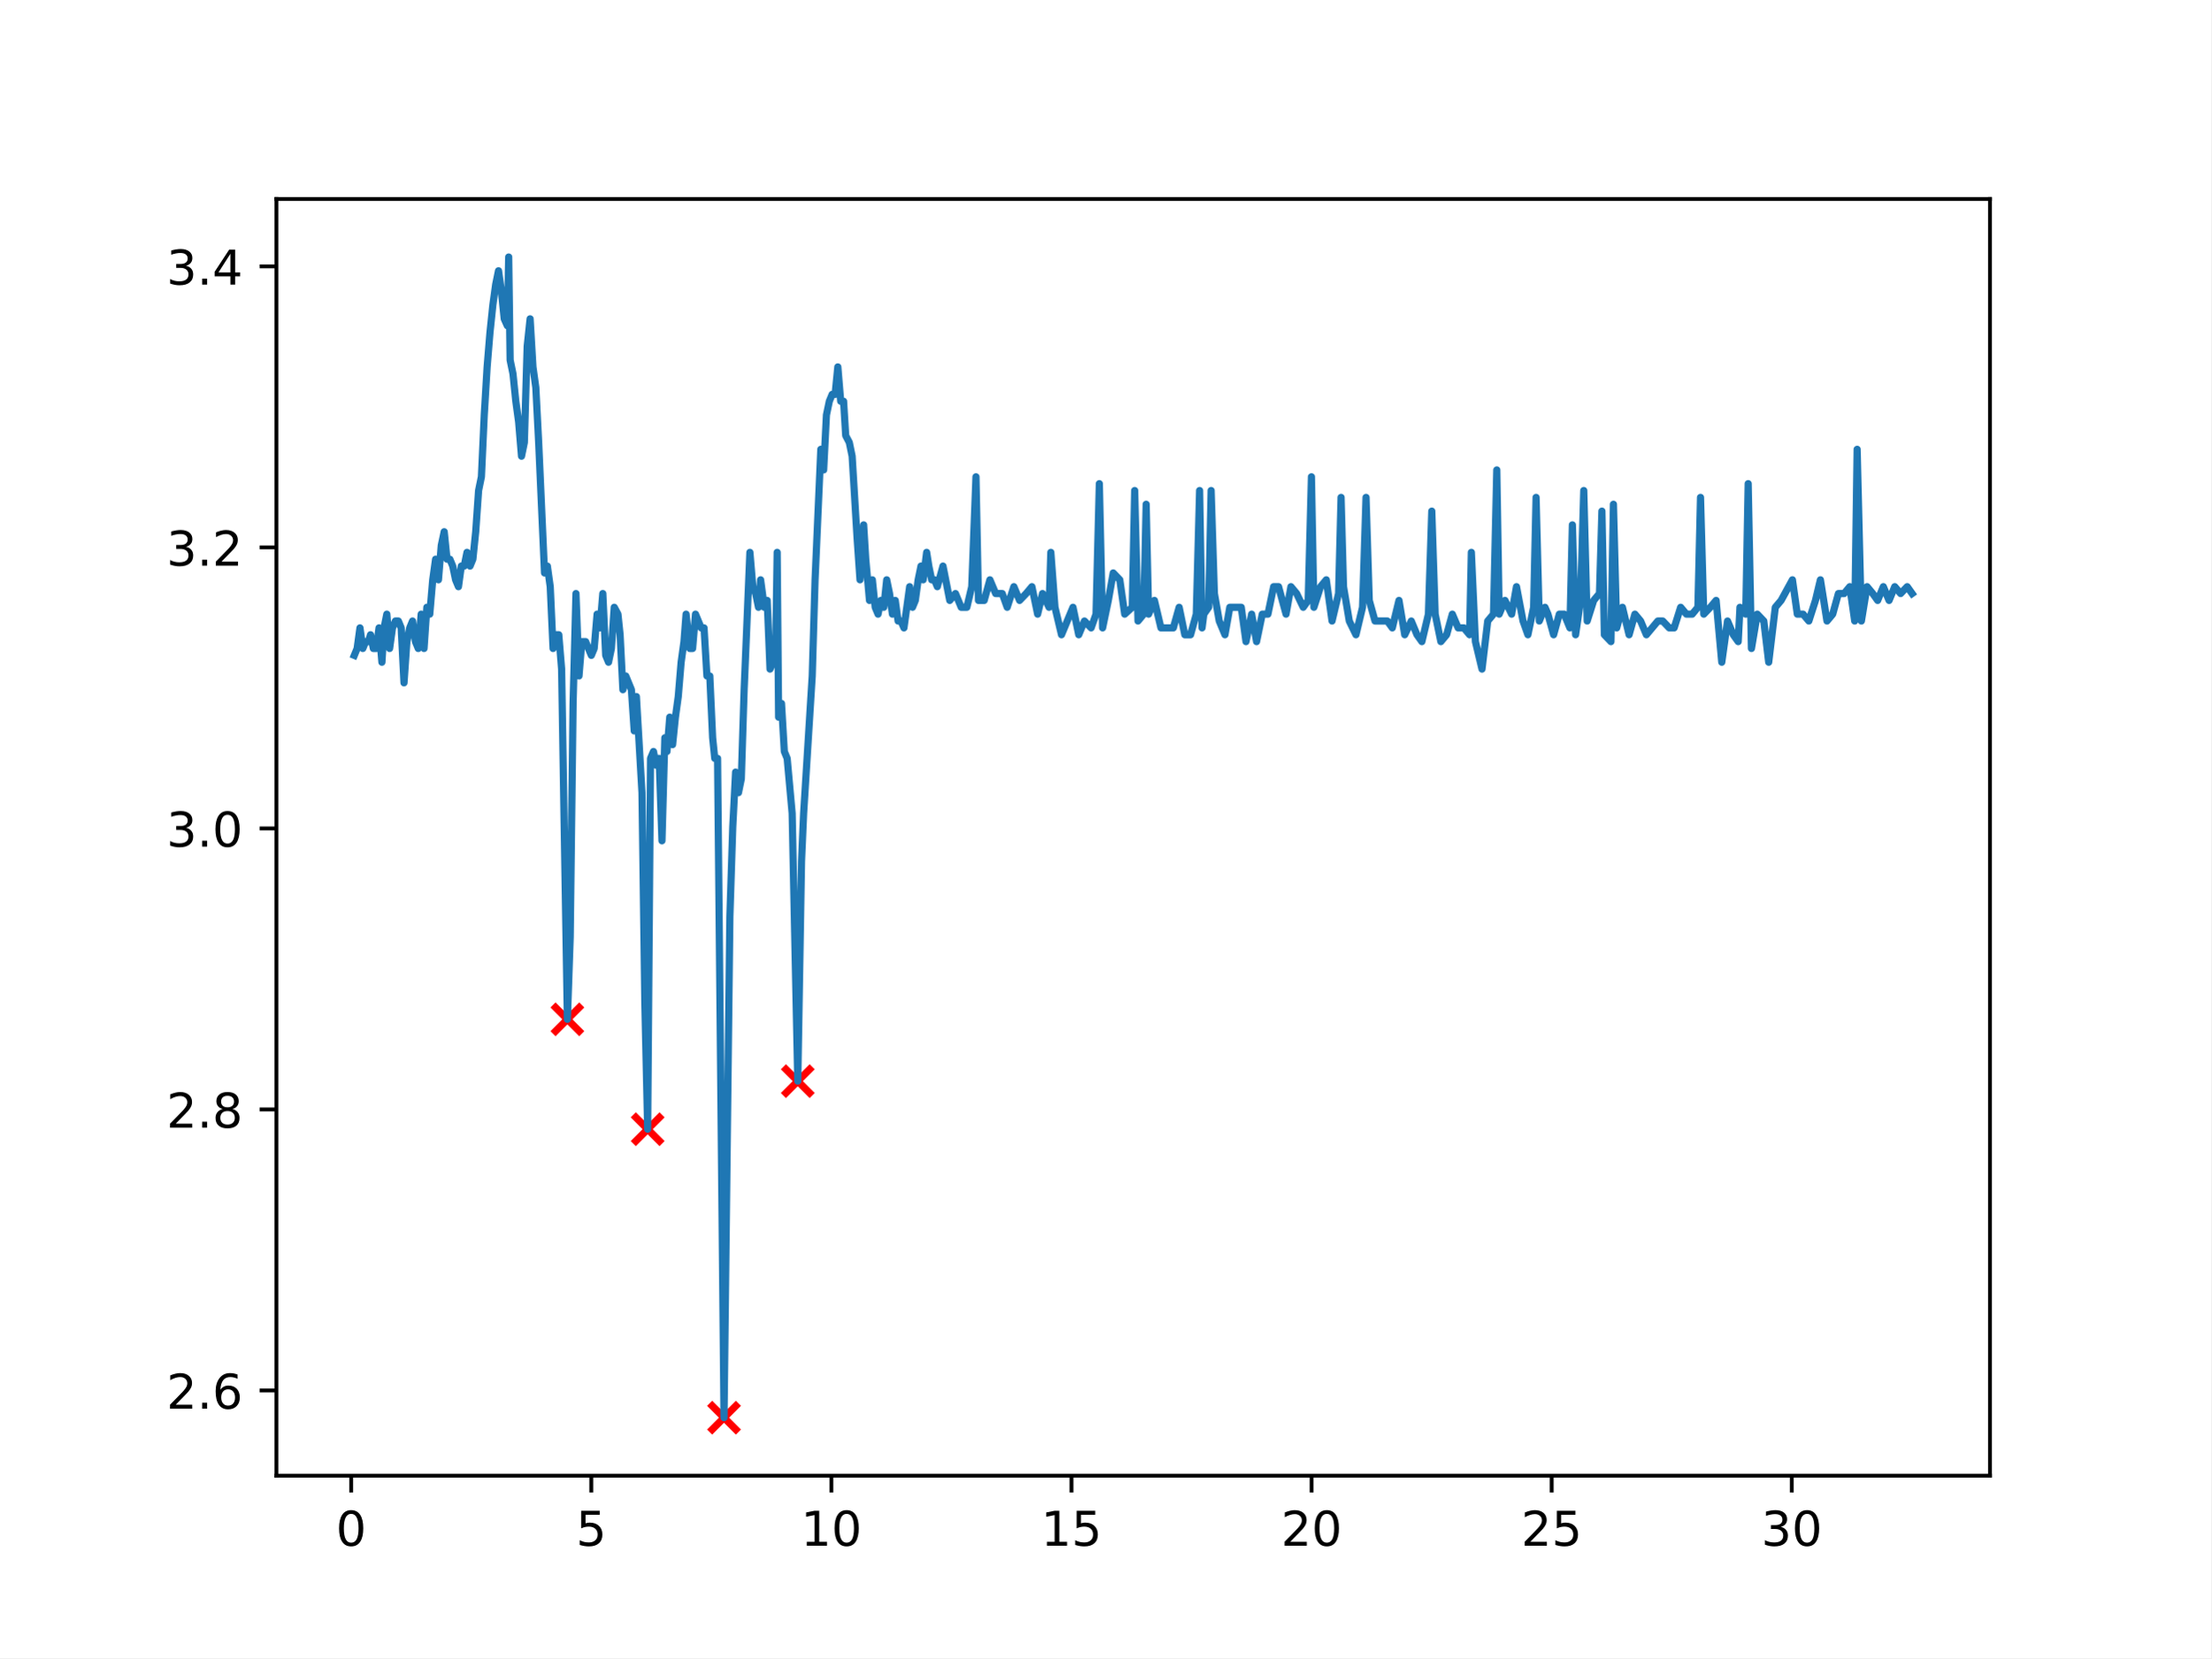
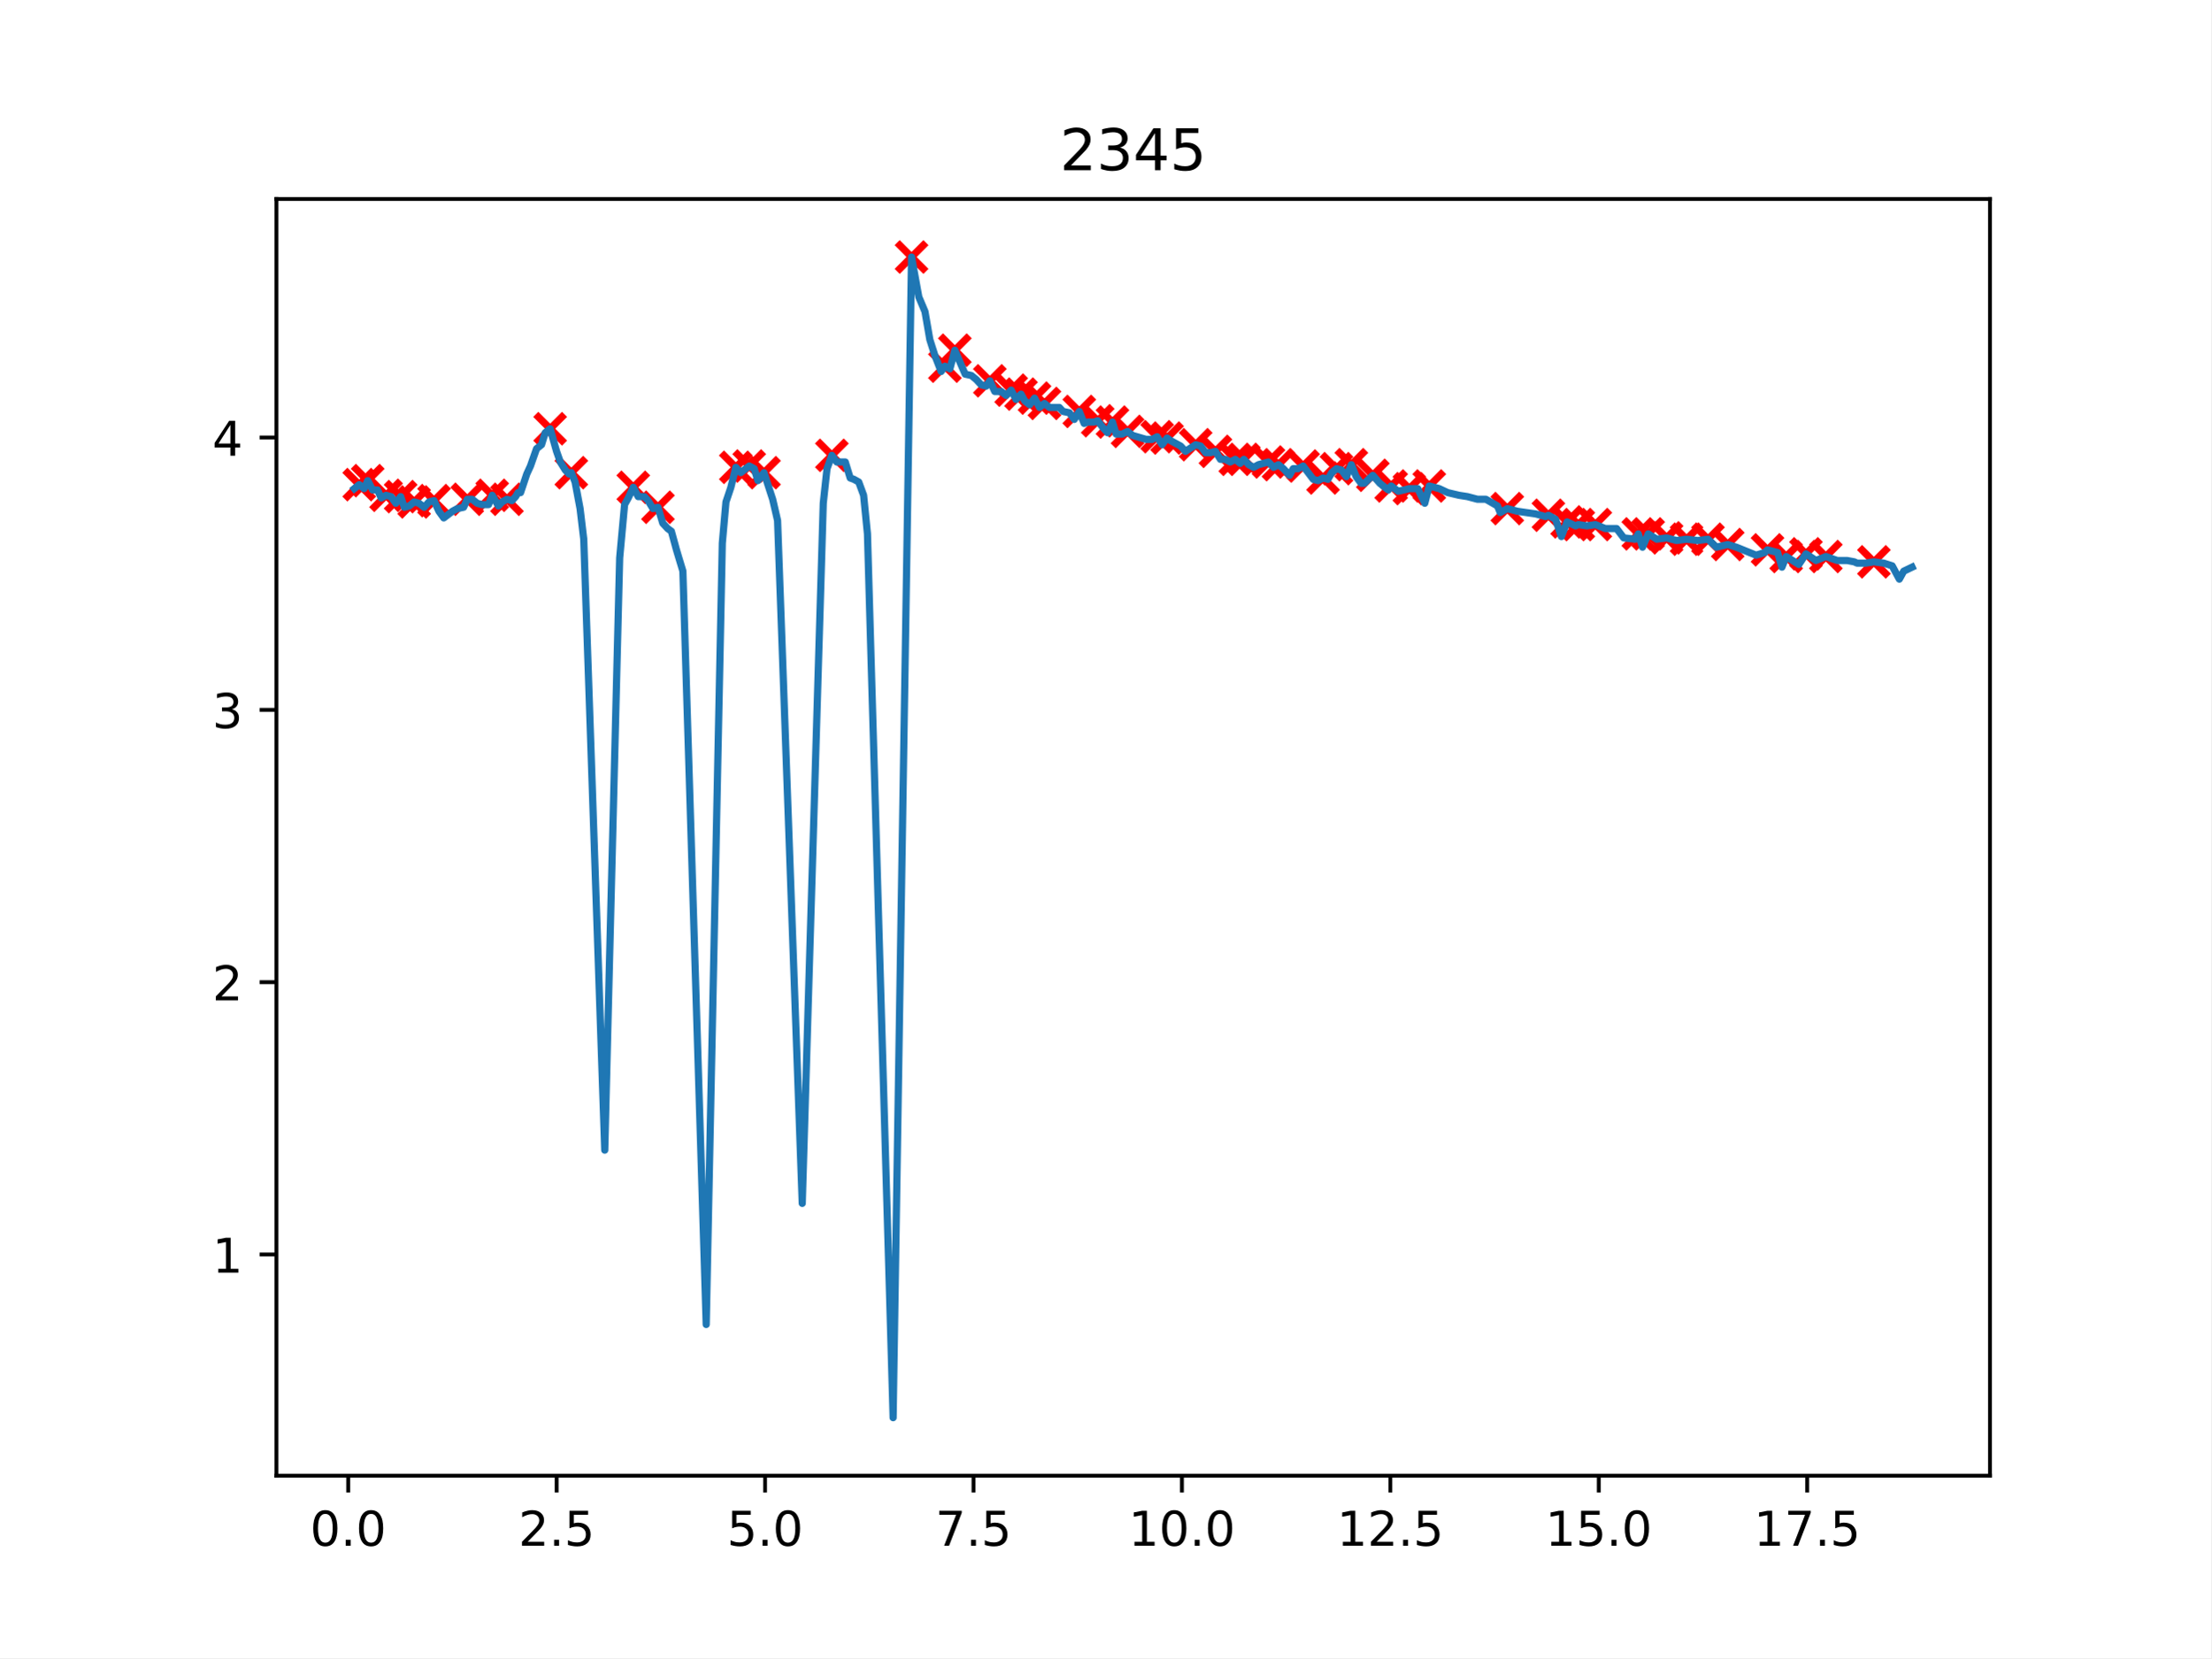
<svg xmlns="http://www.w3.org/2000/svg" xmlns:xlink="http://www.w3.org/1999/xlink" width="460.8pt" height="345.6pt" viewBox="0 0 460.8 345.6" version="1.1">
  <defs>
    <style type="text/css">*{stroke-linejoin: round; stroke-linecap: butt}</style>
  </defs>
  <g id="figure_1">
    <g id="patch_1">
      <path d="M 0 345.6  L 460.8 345.6  L 460.8 0  L 0 0  z " style="fill: #ffffff" />
    </g>
    <g id="axes_1">
      <g id="patch_2">
        <path d="M 57.6 307.584  L 414.72 307.584  L 414.72 41.472  L 57.6 41.472  z " style="fill: #ffffff" />
      </g>
      <g id="PathCollection_1">
        <defs>
-           <path id="m659d37e994" d="M -3 3  L 3 -3  M -3 -3  L 3 3  " style="stroke: #ff0000; stroke-width: 1.5" />
+           <path id="m3627953b98" d="M -3 3  L 3 -3  M -3 -3  L 3 3  " style="stroke: #ff0000; stroke-width: 1.5" />
        </defs>
-         <g clip-path="url(#p79f7027ab9)">
-           <use xlink:href="#m659d37e994" x="118.238" y="212.462" style="fill: #ff0000; stroke: #ff0000; stroke-width: 1.5" />
-           <use xlink:href="#m659d37e994" x="166.255" y="225.346" style="fill: #ff0000; stroke: #ff0000; stroke-width: 1.5" />
-           <use xlink:href="#m659d37e994" x="134.971" y="235.366" style="fill: #ff0000; stroke: #ff0000; stroke-width: 1.5" />
-           <use xlink:href="#m659d37e994" x="150.883" y="295.488" style="fill: #ff0000; stroke: #ff0000; stroke-width: 1.5" />
+         <g clip-path="url(#p502acfe08c)">
+           <use xlink:href="#m3627953b98" x="74.858" y="101.009" style="fill: #ff0000; stroke: #ff0000; stroke-width: 1.5" />
+           <use xlink:href="#m3627953b98" x="76.63" y="100.176" style="fill: #ff0000; stroke: #ff0000; stroke-width: 1.5" />
+           <use xlink:href="#m3627953b98" x="80.453" y="103.228" style="fill: #ff0000; stroke: #ff0000; stroke-width: 1.5" />
+           <use xlink:href="#m3627953b98" x="83.493" y="103.506" style="fill: #ff0000; stroke: #ff0000; stroke-width: 1.5" />
+           <use xlink:href="#m3627953b98" x="86.308" y="104.615" style="fill: #ff0000; stroke: #ff0000; stroke-width: 1.5" />
+           <use xlink:href="#m3627953b98" x="90.443" y="104.338" style="fill: #ff0000; stroke: #ff0000; stroke-width: 1.5" />
+           <use xlink:href="#m3627953b98" x="97.376" y="104.06" style="fill: #ff0000; stroke: #ff0000; stroke-width: 1.5" />
+           <use xlink:href="#m3627953b98" x="102.571" y="103.228" style="fill: #ff0000; stroke: #ff0000; stroke-width: 1.5" />
+           <use xlink:href="#m3627953b98" x="105.647" y="104.06" style="fill: #ff0000; stroke: #ff0000; stroke-width: 1.5" />
+           <use xlink:href="#m3627953b98" x="114.647" y="89.357" style="fill: #ff0000; stroke: #ff0000; stroke-width: 1.5" />
+           <use xlink:href="#m3627953b98" x="119.06" y="98.512" style="fill: #ff0000; stroke: #ff0000; stroke-width: 1.5" />
+           <use xlink:href="#m3627953b98" x="131.97" y="101.564" style="fill: #ff0000; stroke: #ff0000; stroke-width: 1.5" />
+           <use xlink:href="#m3627953b98" x="137.113" y="105.725" style="fill: #ff0000; stroke: #ff0000; stroke-width: 1.5" />
+           <use xlink:href="#m3627953b98" x="153.341" y="97.402" style="fill: #ff0000; stroke: #ff0000; stroke-width: 1.5" />
+           <use xlink:href="#m3627953b98" x="156.139" y="97.125" style="fill: #ff0000; stroke: #ff0000; stroke-width: 1.5" />
+           <use xlink:href="#m3627953b98" x="159.214" y="98.512" style="fill: #ff0000; stroke: #ff0000; stroke-width: 1.5" />
+           <use xlink:href="#m3627953b98" x="173.358" y="94.905" style="fill: #ff0000; stroke: #ff0000; stroke-width: 1.5" />
+           <use xlink:href="#m3627953b98" x="189.968" y="53.568" style="fill: #ff0000; stroke: #ff0000; stroke-width: 1.5" />
+           <use xlink:href="#m3627953b98" x="196.918" y="76.317" style="fill: #ff0000; stroke: #ff0000; stroke-width: 1.5" />
+           <use xlink:href="#m3627953b98" x="198.986" y="72.988" style="fill: #ff0000; stroke: #ff0000; stroke-width: 1.5" />
+           <use xlink:href="#m3627953b98" x="206.283" y="79.369" style="fill: #ff0000; stroke: #ff0000; stroke-width: 1.5" />
+           <use xlink:href="#m3627953b98" x="210.731" y="81.311" style="fill: #ff0000; stroke: #ff0000; stroke-width: 1.5" />
+           <use xlink:href="#m3627953b98" x="212.782" y="82.143" style="fill: #ff0000; stroke: #ff0000; stroke-width: 1.5" />
+           <use xlink:href="#m3627953b98" x="215.597" y="82.976" style="fill: #ff0000; stroke: #ff0000; stroke-width: 1.5" />
+           <use xlink:href="#m3627953b98" x="217.664" y="84.085" style="fill: #ff0000; stroke: #ff0000; stroke-width: 1.5" />
+           <use xlink:href="#m3627953b98" x="224.927" y="85.75" style="fill: #ff0000; stroke: #ff0000; stroke-width: 1.5" />
+           <use xlink:href="#m3627953b98" x="228.767" y="87.692" style="fill: #ff0000; stroke: #ff0000; stroke-width: 1.5" />
+           <use xlink:href="#m3627953b98" x="231.842" y="87.969" style="fill: #ff0000; stroke: #ff0000; stroke-width: 1.5" />
+           <use xlink:href="#m3627953b98" x="234.987" y="89.911" style="fill: #ff0000; stroke: #ff0000; stroke-width: 1.5" />
+           <use xlink:href="#m3627953b98" x="241.155" y="91.021" style="fill: #ff0000; stroke: #ff0000; stroke-width: 1.5" />
+           <use xlink:href="#m3627953b98" x="243.223" y="91.299" style="fill: #ff0000; stroke: #ff0000; stroke-width: 1.5" />
+           <use xlink:href="#m3627953b98" x="249.183" y="92.686" style="fill: #ff0000; stroke: #ff0000; stroke-width: 1.5" />
+           <use xlink:href="#m3627953b98" x="253.301" y="94.073" style="fill: #ff0000; stroke: #ff0000; stroke-width: 1.5" />
+           <use xlink:href="#m3627953b98" x="257.436" y="95.738" style="fill: #ff0000; stroke: #ff0000; stroke-width: 1.5" />
+           <use xlink:href="#m3627953b98" x="259.226" y="95.738" style="fill: #ff0000; stroke: #ff0000; stroke-width: 1.5" />
+           <use xlink:href="#m3627953b98" x="264.351" y="96.292" style="fill: #ff0000; stroke: #ff0000; stroke-width: 1.5" />
+           <use xlink:href="#m3627953b98" x="266.436" y="96.847" style="fill: #ff0000; stroke: #ff0000; stroke-width: 1.5" />
+           <use xlink:href="#m3627953b98" x="271.579" y="97.125" style="fill: #ff0000; stroke: #ff0000; stroke-width: 1.5" />
+           <use xlink:href="#m3627953b98" x="275.732" y="99.622" style="fill: #ff0000; stroke: #ff0000; stroke-width: 1.5" />
+           <use xlink:href="#m3627953b98" x="278.529" y="97.68" style="fill: #ff0000; stroke: #ff0000; stroke-width: 1.5" />
+           <use xlink:href="#m3627953b98" x="281.622" y="96.847" style="fill: #ff0000; stroke: #ff0000; stroke-width: 1.5" />
+           <use xlink:href="#m3627953b98" x="286.105" y="99.067" style="fill: #ff0000; stroke: #ff0000; stroke-width: 1.5" />
+           <use xlink:href="#m3627953b98" x="289.927" y="101.286" style="fill: #ff0000; stroke: #ff0000; stroke-width: 1.5" />
+           <use xlink:href="#m3627953b98" x="293.715" y="101.841" style="fill: #ff0000; stroke: #ff0000; stroke-width: 1.5" />
+           <use xlink:href="#m3627953b98" x="297.868" y="101.286" style="fill: #ff0000; stroke: #ff0000; stroke-width: 1.5" />
+           <use xlink:href="#m3627953b98" x="314.131" y="106.002" style="fill: #ff0000; stroke: #ff0000; stroke-width: 1.5" />
+           <use xlink:href="#m3627953b98" x="322.697" y="107.39" style="fill: #ff0000; stroke: #ff0000; stroke-width: 1.5" />
+           <use xlink:href="#m3627953b98" x="326.589" y="108.777" style="fill: #ff0000; stroke: #ff0000; stroke-width: 1.5" />
+           <use xlink:href="#m3627953b98" x="328.935" y="109.332" style="fill: #ff0000; stroke: #ff0000; stroke-width: 1.5" />
+           <use xlink:href="#m3627953b98" x="332.479" y="109.332" style="fill: #ff0000; stroke: #ff0000; stroke-width: 1.5" />
+           <use xlink:href="#m3627953b98" x="341.427" y="111.274" style="fill: #ff0000; stroke: #ff0000; stroke-width: 1.5" />
+           <use xlink:href="#m3627953b98" x="343.495" y="111.274" style="fill: #ff0000; stroke: #ff0000; stroke-width: 1.5" />
+           <use xlink:href="#m3627953b98" x="347.335" y="112.106" style="fill: #ff0000; stroke: #ff0000; stroke-width: 1.5" />
+           <use xlink:href="#m3627953b98" x="351.488" y="112.383" style="fill: #ff0000; stroke: #ff0000; stroke-width: 1.5" />
+           <use xlink:href="#m3627953b98" x="355.953" y="112.383" style="fill: #ff0000; stroke: #ff0000; stroke-width: 1.5" />
+           <use xlink:href="#m3627953b98" x="360.071" y="113.493" style="fill: #ff0000; stroke: #ff0000; stroke-width: 1.5" />
+           <use xlink:href="#m3627953b98" x="368.359" y="114.603" style="fill: #ff0000; stroke: #ff0000; stroke-width: 1.5" />
+           <use xlink:href="#m3627953b98" x="372.251" y="115.99" style="fill: #ff0000; stroke: #ff0000; stroke-width: 1.5" />
+           <use xlink:href="#m3627953b98" x="376.369" y="115.435" style="fill: #ff0000; stroke: #ff0000; stroke-width: 1.5" />
+           <use xlink:href="#m3627953b98" x="380.521" y="115.99" style="fill: #ff0000; stroke: #ff0000; stroke-width: 1.5" />
+           <use xlink:href="#m3627953b98" x="390.529" y="117.1" style="fill: #ff0000; stroke: #ff0000; stroke-width: 1.5" />
        </g>
      </g>
      <g id="matplotlib.axis_1">
        <g id="xtick_1">
          <g id="line2d_1">
            <defs>
-               <path id="mbd5a02d3f9" d="M 0 0  L 0 3.5  " style="stroke: #000000; stroke-width: 0.8" />
+               <path id="ma3a8bed9d1" d="M 0 0  L 0 3.5  " style="stroke: #000000; stroke-width: 0.8" />
            </defs>
            <g>
-               <use xlink:href="#mbd5a02d3f9" x="73.182" y="307.584" style="stroke: #000000; stroke-width: 0.8" />
+               <use xlink:href="#ma3a8bed9d1" x="72.564" y="307.584" style="stroke: #000000; stroke-width: 0.8" />
            </g>
          </g>
          <g id="text_1">
-             <g transform="translate(70.00097 322.1824)scale(0.1 -0.1)">
+             <g transform="translate(64.61278 322.1824)scale(0.1 -0.1)">
              <defs>
                <path id="DejaVuSans-30" d="M 2034 4250  Q 1547 4250 1301 3770  Q 1056 3291 1056 2328  Q 1056 1369 1301 889  Q 1547 409 2034 409  Q 2525 409 2770 889  Q 3016 1369 3016 2328  Q 3016 3291 2770 3770  Q 2525 4250 2034 4250  z M 2034 4750  Q 2819 4750 3233 4129  Q 3647 3509 3647 2328  Q 3647 1150 3233 529  Q 2819 -91 2034 -91  Q 1250 -91 836 529  Q 422 1150 422 2328  Q 422 3509 836 4129  Q 1250 4750 2034 4750  z " transform="scale(0.015625)" />
+                 <path id="DejaVuSans-2e" d="M 684 794  L 1344 794  L 1344 0  L 684 0  L 684 794  z " transform="scale(0.015625)" />
              </defs>
              <use xlink:href="#DejaVuSans-30" />
+               <use xlink:href="#DejaVuSans-2e" x="63.623" />
+               <use xlink:href="#DejaVuSans-30" x="95.41" />
            </g>
          </g>
        </g>
        <g id="xtick_2">
          <g id="line2d_2">
            <g>
-               <use xlink:href="#mbd5a02d3f9" x="123.221" y="307.584" style="stroke: #000000; stroke-width: 0.8" />
+               <use xlink:href="#ma3a8bed9d1" x="116.002" y="307.584" style="stroke: #000000; stroke-width: 0.8" />
            </g>
          </g>
          <g id="text_2">
-             <g transform="translate(120.0402 322.1824)scale(0.1 -0.1)">
-               <defs>
+             <g transform="translate(108.0506 322.1824)scale(0.1 -0.1)">
+               <defs>
+                 <path id="DejaVuSans-32" d="M 1228 531  L 3431 531  L 3431 0  L 469 0  L 469 531  Q 828 903 1448 1529  Q 2069 2156 2228 2338  Q 2531 2678 2651 2914  Q 2772 3150 2772 3378  Q 2772 3750 2511 3984  Q 2250 4219 1831 4219  Q 1534 4219 1204 4116  Q 875 4013 500 3803  L 500 4441  Q 881 4594 1212 4672  Q 1544 4750 1819 4750  Q 2544 4750 2975 4387  Q 3406 4025 3406 3419  Q 3406 3131 3298 2873  Q 3191 2616 2906 2266  Q 2828 2175 2409 1742  Q 1991 1309 1228 531  z " transform="scale(0.015625)" />
                <path id="DejaVuSans-35" d="M 691 4666  L 3169 4666  L 3169 4134  L 1269 4134  L 1269 2991  Q 1406 3038 1543 3061  Q 1681 3084 1819 3084  Q 2600 3084 3056 2656  Q 3513 2228 3513 1497  Q 3513 744 3044 326  Q 2575 -91 1722 -91  Q 1428 -91 1123 -41  Q 819 9 494 109  L 494 744  Q 775 591 1075 516  Q 1375 441 1709 441  Q 2250 441 2565 725  Q 2881 1009 2881 1497  Q 2881 1984 2565 2268  Q 2250 2553 1709 2553  Q 1456 2553 1204 2497  Q 953 2441 691 2322  L 691 4666  z " transform="scale(0.015625)" />
              </defs>
-               <use xlink:href="#DejaVuSans-35" />
+               <use xlink:href="#DejaVuSans-32" />
+               <use xlink:href="#DejaVuSans-2e" x="63.623" />
+               <use xlink:href="#DejaVuSans-35" x="95.41" />
            </g>
          </g>
        </g>
        <g id="xtick_3">
          <g id="line2d_3">
            <g>
-               <use xlink:href="#mbd5a02d3f9" x="173.261" y="307.584" style="stroke: #000000; stroke-width: 0.8" />
+               <use xlink:href="#ma3a8bed9d1" x="159.44" y="307.584" style="stroke: #000000; stroke-width: 0.8" />
            </g>
          </g>
          <g id="text_3">
-             <g transform="translate(166.8982 322.1824)scale(0.1 -0.1)">
-               <defs>
-                 <path id="DejaVuSans-31" d="M 794 531  L 1825 531  L 1825 4091  L 703 3866  L 703 4441  L 1819 4666  L 2450 4666  L 2450 531  L 3481 531  L 3481 0  L 794 0  L 794 531  z " transform="scale(0.015625)" />
-               </defs>
-               <use xlink:href="#DejaVuSans-31" />
-               <use xlink:href="#DejaVuSans-30" x="63.623" />
+             <g transform="translate(151.4885 322.1824)scale(0.1 -0.1)">
+               <use xlink:href="#DejaVuSans-35" />
+               <use xlink:href="#DejaVuSans-2e" x="63.623" />
+               <use xlink:href="#DejaVuSans-30" x="95.41" />
            </g>
          </g>
        </g>
        <g id="xtick_4">
          <g id="line2d_4">
            <g>
-               <use xlink:href="#mbd5a02d3f9" x="223.3" y="307.584" style="stroke: #000000; stroke-width: 0.8" />
+               <use xlink:href="#ma3a8bed9d1" x="202.878" y="307.584" style="stroke: #000000; stroke-width: 0.8" />
            </g>
          </g>
          <g id="text_4">
-             <g transform="translate(216.9374 322.1824)scale(0.1 -0.1)">
-               <use xlink:href="#DejaVuSans-31" />
-               <use xlink:href="#DejaVuSans-35" x="63.623" />
+             <g transform="translate(194.9264 322.1824)scale(0.1 -0.1)">
+               <defs>
+                 <path id="DejaVuSans-37" d="M 525 4666  L 3525 4666  L 3525 4397  L 1831 0  L 1172 0  L 2766 4134  L 525 4134  L 525 4666  z " transform="scale(0.015625)" />
+               </defs>
+               <use xlink:href="#DejaVuSans-37" />
+               <use xlink:href="#DejaVuSans-2e" x="63.623" />
+               <use xlink:href="#DejaVuSans-35" x="95.41" />
            </g>
          </g>
        </g>
        <g id="xtick_5">
          <g id="line2d_5">
            <g>
-               <use xlink:href="#mbd5a02d3f9" x="273.339" y="307.584" style="stroke: #000000; stroke-width: 0.8" />
+               <use xlink:href="#ma3a8bed9d1" x="246.316" y="307.584" style="stroke: #000000; stroke-width: 0.8" />
            </g>
          </g>
          <g id="text_5">
-             <g transform="translate(266.9767 322.1824)scale(0.1 -0.1)">
-               <defs>
-                 <path id="DejaVuSans-32" d="M 1228 531  L 3431 531  L 3431 0  L 469 0  L 469 531  Q 828 903 1448 1529  Q 2069 2156 2228 2338  Q 2531 2678 2651 2914  Q 2772 3150 2772 3378  Q 2772 3750 2511 3984  Q 2250 4219 1831 4219  Q 1534 4219 1204 4116  Q 875 4013 500 3803  L 500 4441  Q 881 4594 1212 4672  Q 1544 4750 1819 4750  Q 2544 4750 2975 4387  Q 3406 4025 3406 3419  Q 3406 3131 3298 2873  Q 3191 2616 2906 2266  Q 2828 2175 2409 1742  Q 1991 1309 1228 531  z " transform="scale(0.015625)" />
-               </defs>
-               <use xlink:href="#DejaVuSans-32" />
+             <g transform="translate(235.183 322.1824)scale(0.1 -0.1)">
+               <defs>
+                 <path id="DejaVuSans-31" d="M 794 531  L 1825 531  L 1825 4091  L 703 3866  L 703 4441  L 1819 4666  L 2450 4666  L 2450 531  L 3481 531  L 3481 0  L 794 0  L 794 531  z " transform="scale(0.015625)" />
+               </defs>
+               <use xlink:href="#DejaVuSans-31" />
              <use xlink:href="#DejaVuSans-30" x="63.623" />
+               <use xlink:href="#DejaVuSans-2e" x="127.246" />
+               <use xlink:href="#DejaVuSans-30" x="159.033" />
            </g>
          </g>
        </g>
        <g id="xtick_6">
          <g id="line2d_6">
            <g>
-               <use xlink:href="#mbd5a02d3f9" x="323.378" y="307.584" style="stroke: #000000; stroke-width: 0.8" />
+               <use xlink:href="#ma3a8bed9d1" x="289.754" y="307.584" style="stroke: #000000; stroke-width: 0.8" />
            </g>
          </g>
          <g id="text_6">
-             <g transform="translate(317.0159 322.1824)scale(0.1 -0.1)">
-               <use xlink:href="#DejaVuSans-32" />
-               <use xlink:href="#DejaVuSans-35" x="63.623" />
+             <g transform="translate(278.6208 322.1824)scale(0.1 -0.1)">
+               <use xlink:href="#DejaVuSans-31" />
+               <use xlink:href="#DejaVuSans-32" x="63.623" />
+               <use xlink:href="#DejaVuSans-2e" x="127.246" />
+               <use xlink:href="#DejaVuSans-35" x="159.033" />
            </g>
          </g>
        </g>
        <g id="xtick_7">
          <g id="line2d_7">
            <g>
-               <use xlink:href="#mbd5a02d3f9" x="373.418" y="307.584" style="stroke: #000000; stroke-width: 0.8" />
+               <use xlink:href="#ma3a8bed9d1" x="333.191" y="307.584" style="stroke: #000000; stroke-width: 0.8" />
            </g>
          </g>
          <g id="text_7">
-             <g transform="translate(367.0551 322.1824)scale(0.1 -0.1)">
-               <defs>
-                 <path id="DejaVuSans-33" d="M 2597 2516  Q 3050 2419 3304 2112  Q 3559 1806 3559 1356  Q 3559 666 3084 287  Q 2609 -91 1734 -91  Q 1441 -91 1130 -33  Q 819 25 488 141  L 488 750  Q 750 597 1062 519  Q 1375 441 1716 441  Q 2309 441 2620 675  Q 2931 909 2931 1356  Q 2931 1769 2642 2001  Q 2353 2234 1838 2234  L 1294 2234  L 1294 2753  L 1863 2753  Q 2328 2753 2575 2939  Q 2822 3125 2822 3475  Q 2822 3834 2567 4026  Q 2313 4219 1838 4219  Q 1578 4219 1281 4162  Q 984 4106 628 3988  L 628 4550  Q 988 4650 1302 4700  Q 1616 4750 1894 4750  Q 2613 4750 3031 4423  Q 3450 4097 3450 3541  Q 3450 3153 3228 2886  Q 3006 2619 2597 2516  z " transform="scale(0.015625)" />
-               </defs>
-               <use xlink:href="#DejaVuSans-33" />
-               <use xlink:href="#DejaVuSans-30" x="63.623" />
+             <g transform="translate(322.0587 322.1824)scale(0.1 -0.1)">
+               <use xlink:href="#DejaVuSans-31" />
+               <use xlink:href="#DejaVuSans-35" x="63.623" />
+               <use xlink:href="#DejaVuSans-2e" x="127.246" />
+               <use xlink:href="#DejaVuSans-30" x="159.033" />
+             </g>
+           </g>
+         </g>
+         <g id="xtick_8">
+           <g id="line2d_8">
+             <g>
+               <use xlink:href="#ma3a8bed9d1" x="376.629" y="307.584" style="stroke: #000000; stroke-width: 0.8" />
+             </g>
+           </g>
+           <g id="text_8">
+             <g transform="translate(365.4965 322.1824)scale(0.1 -0.1)">
+               <use xlink:href="#DejaVuSans-31" />
+               <use xlink:href="#DejaVuSans-37" x="63.623" />
+               <use xlink:href="#DejaVuSans-2e" x="127.246" />
+               <use xlink:href="#DejaVuSans-35" x="159.033" />
            </g>
          </g>
        </g>
      </g>
      <g id="matplotlib.axis_2">
        <g id="ytick_1">
-           <g id="line2d_8">
+           <g id="line2d_9">
            <defs>
-               <path id="mbd983db4cf" d="M 0 0  L -3.5 0  " style="stroke: #000000; stroke-width: 0.8" />
+               <path id="m913a1a5079" d="M 0 0  L -3.5 0  " style="stroke: #000000; stroke-width: 0.8" />
            </defs>
            <g>
-               <use xlink:href="#mbd983db4cf" x="57.6" y="289.819" style="stroke: #000000; stroke-width: 0.8" />
-             </g>
-           </g>
-           <g id="text_8">
-             <g transform="translate(34.69687 293.6186)scale(0.1 -0.1)">
-               <defs>
-                 <path id="DejaVuSans-2e" d="M 684 794  L 1344 794  L 1344 0  L 684 0  L 684 794  z " transform="scale(0.015625)" />
-                 <path id="DejaVuSans-36" d="M 2113 2584  Q 1688 2584 1439 2293  Q 1191 2003 1191 1497  Q 1191 994 1439 701  Q 1688 409 2113 409  Q 2538 409 2786 701  Q 3034 994 3034 1497  Q 3034 2003 2786 2293  Q 2538 2584 2113 2584  z M 3366 4563  L 3366 3988  Q 3128 4100 2886 4159  Q 2644 4219 2406 4219  Q 1781 4219 1451 3797  Q 1122 3375 1075 2522  Q 1259 2794 1537 2939  Q 1816 3084 2150 3084  Q 2853 3084 3261 2657  Q 3669 2231 3669 1497  Q 3669 778 3244 343  Q 2819 -91 2113 -91  Q 1303 -91 875 529  Q 447 1150 447 2328  Q 447 3434 972 4092  Q 1497 4750 2381 4750  Q 2619 4750 2861 4703  Q 3103 4656 3366 4563  z " transform="scale(0.015625)" />
-               </defs>
+               <use xlink:href="#m913a1a5079" x="57.6" y="261.475" style="stroke: #000000; stroke-width: 0.8" />
+             </g>
+           </g>
+           <g id="text_9">
+             <g transform="translate(44.2375 265.2742)scale(0.1 -0.1)">
+               <use xlink:href="#DejaVuSans-31" />
+             </g>
+           </g>
+         </g>
+         <g id="ytick_2">
+           <g id="line2d_10">
+             <g>
+               <use xlink:href="#m913a1a5079" x="57.6" y="204.713" style="stroke: #000000; stroke-width: 0.8" />
+             </g>
+           </g>
+           <g id="text_10">
+             <g transform="translate(44.2375 208.5117)scale(0.1 -0.1)">
              <use xlink:href="#DejaVuSans-32" />
-               <use xlink:href="#DejaVuSans-2e" x="63.623" />
-               <use xlink:href="#DejaVuSans-36" x="95.41" />
-             </g>
-           </g>
-         </g>
-         <g id="ytick_2">
-           <g id="line2d_9">
-             <g>
-               <use xlink:href="#mbd983db4cf" x="57.6" y="231.243" style="stroke: #000000; stroke-width: 0.8" />
-             </g>
-           </g>
-           <g id="text_9">
-             <g transform="translate(34.69687 235.0424)scale(0.1 -0.1)">
-               <defs>
-                 <path id="DejaVuSans-38" d="M 2034 2216  Q 1584 2216 1326 1975  Q 1069 1734 1069 1313  Q 1069 891 1326 650  Q 1584 409 2034 409  Q 2484 409 2743 651  Q 3003 894 3003 1313  Q 3003 1734 2745 1975  Q 2488 2216 2034 2216  z M 1403 2484  Q 997 2584 770 2862  Q 544 3141 544 3541  Q 544 4100 942 4425  Q 1341 4750 2034 4750  Q 2731 4750 3128 4425  Q 3525 4100 3525 3541  Q 3525 3141 3298 2862  Q 3072 2584 2669 2484  Q 3125 2378 3379 2068  Q 3634 1759 3634 1313  Q 3634 634 3220 271  Q 2806 -91 2034 -91  Q 1263 -91 848 271  Q 434 634 434 1313  Q 434 1759 690 2068  Q 947 2378 1403 2484  z M 1172 3481  Q 1172 3119 1398 2916  Q 1625 2713 2034 2713  Q 2441 2713 2670 2916  Q 2900 3119 2900 3481  Q 2900 3844 2670 4047  Q 2441 4250 2034 4250  Q 1625 4250 1398 4047  Q 1172 3844 1172 3481  z " transform="scale(0.015625)" />
-               </defs>
-               <use xlink:href="#DejaVuSans-32" />
-               <use xlink:href="#DejaVuSans-2e" x="63.623" />
-               <use xlink:href="#DejaVuSans-38" x="95.41" />
            </g>
          </g>
        </g>
        <g id="ytick_3">
-           <g id="line2d_10">
-             <g>
-               <use xlink:href="#mbd983db4cf" x="57.6" y="172.667" style="stroke: #000000; stroke-width: 0.8" />
-             </g>
-           </g>
-           <g id="text_10">
-             <g transform="translate(34.69687 176.4663)scale(0.1 -0.1)">
+           <g id="line2d_11">
+             <g>
+               <use xlink:href="#m913a1a5079" x="57.6" y="147.95" style="stroke: #000000; stroke-width: 0.8" />
+             </g>
+           </g>
+           <g id="text_11">
+             <g transform="translate(44.2375 151.7493)scale(0.1 -0.1)">
+               <defs>
+                 <path id="DejaVuSans-33" d="M 2597 2516  Q 3050 2419 3304 2112  Q 3559 1806 3559 1356  Q 3559 666 3084 287  Q 2609 -91 1734 -91  Q 1441 -91 1130 -33  Q 819 25 488 141  L 488 750  Q 750 597 1062 519  Q 1375 441 1716 441  Q 2309 441 2620 675  Q 2931 909 2931 1356  Q 2931 1769 2642 2001  Q 2353 2234 1838 2234  L 1294 2234  L 1294 2753  L 1863 2753  Q 2328 2753 2575 2939  Q 2822 3125 2822 3475  Q 2822 3834 2567 4026  Q 2313 4219 1838 4219  Q 1578 4219 1281 4162  Q 984 4106 628 3988  L 628 4550  Q 988 4650 1302 4700  Q 1616 4750 1894 4750  Q 2613 4750 3031 4423  Q 3450 4097 3450 3541  Q 3450 3153 3228 2886  Q 3006 2619 2597 2516  z " transform="scale(0.015625)" />
+               </defs>
              <use xlink:href="#DejaVuSans-33" />
-               <use xlink:href="#DejaVuSans-2e" x="63.623" />
-               <use xlink:href="#DejaVuSans-30" x="95.41" />
            </g>
          </g>
        </g>
        <g id="ytick_4">
-           <g id="line2d_11">
-             <g>
-               <use xlink:href="#mbd983db4cf" x="57.6" y="114.091" style="stroke: #000000; stroke-width: 0.8" />
-             </g>
-           </g>
-           <g id="text_11">
-             <g transform="translate(34.69687 117.8902)scale(0.1 -0.1)">
-               <use xlink:href="#DejaVuSans-33" />
-               <use xlink:href="#DejaVuSans-2e" x="63.623" />
-               <use xlink:href="#DejaVuSans-32" x="95.41" />
-             </g>
-           </g>
-         </g>
-         <g id="ytick_5">
          <g id="line2d_12">
            <g>
-               <use xlink:href="#mbd983db4cf" x="57.6" y="55.515" style="stroke: #000000; stroke-width: 0.8" />
+               <use xlink:href="#m913a1a5079" x="57.6" y="91.188" style="stroke: #000000; stroke-width: 0.8" />
            </g>
          </g>
          <g id="text_12">
-             <g transform="translate(34.69687 59.31403)scale(0.1 -0.1)">
+             <g transform="translate(44.2375 94.98689)scale(0.1 -0.1)">
              <defs>
                <path id="DejaVuSans-34" d="M 2419 4116  L 825 1625  L 2419 1625  L 2419 4116  z M 2253 4666  L 3047 4666  L 3047 1625  L 3713 1625  L 3713 1100  L 3047 1100  L 3047 0  L 2419 0  L 2419 1100  L 313 1100  L 313 1709  L 2253 4666  z " transform="scale(0.015625)" />
              </defs>
-               <use xlink:href="#DejaVuSans-33" />
-               <use xlink:href="#DejaVuSans-2e" x="63.623" />
-               <use xlink:href="#DejaVuSans-34" x="95.41" />
+               <use xlink:href="#DejaVuSans-34" />
            </g>
          </g>
        </g>
      </g>
      <g id="line2d_13">
-         <path d="M 73.833 136.594  L 74.423 135.162  L 75.014 130.868  L 75.604 135.162  L 76.195 133.731  L 76.775 133.731  L 77.215 132.299  L 77.806 135.162  L 78.406 135.162  L 78.987 130.868  L 79.587 138.025  L 80.028 130.868  L 80.608 128.005  L 81.188 135.162  L 81.789 130.868  L 82.399 129.436  L 83.01 129.436  L 83.6 130.868  L 84.191 142.32  L 84.791 133.731  L 85.382 130.868  L 85.972 129.436  L 86.573 133.731  L 87.163 135.162  L 87.774 128.005  L 88.364 135.162  L 88.955 126.573  L 89.555 128.005  L 90.176 120.848  L 90.776 116.553  L 91.366 120.848  L 91.957 113.69  L 92.567 110.827  L 93.158 116.553  L 93.748 116.553  L 94.339 117.985  L 94.939 120.848  L 95.54 122.279  L 96.13 117.985  L 96.731 117.985  L 97.321 115.122  L 97.952 117.985  L 98.542 116.553  L 99.133 110.827  L 99.733 102.238  L 100.323 99.375  L 100.914 86.492  L 101.514 76.472  L 102.105 69.314  L 102.705 63.588  L 103.296 59.294  L 103.886 56.431  L 104.487 60.725  L 105.077 66.451  L 105.718 67.883  L 106.008 53.568  L 106.308 75.04  L 106.899 77.903  L 107.489 83.629  L 108.08 87.924  L 108.68 95.081  L 109.271 92.218  L 109.861 72.177  L 110.471 66.451  L 111.062 76.472  L 111.662 80.766  L 112.253 92.218  L 113.474 119.416  L 114.064 117.985  L 114.665 122.279  L 115.255 135.162  L 115.846 132.299  L 116.446 132.299  L 117.037 139.457  L 118.238 212.462  L 118.828 195.284  L 119.428 146.614  L 120.029 123.71  L 120.659 140.888  L 121.25 133.731  L 122.041 133.731  L 123.231 136.594  L 123.822 135.162  L 124.432 128.005  L 125.023 130.868  L 125.623 123.71  L 126.224 136.594  L 126.814 138.025  L 127.415 135.162  L 128.005 126.573  L 128.776 128.005  L 129.226 132.299  L 129.807 143.751  L 130.407 140.888  L 131.578 143.751  L 132.168 152.34  L 132.619 145.183  L 133.79 165.223  L 134.39 209.599  L 134.971 235.366  L 135.571 158.066  L 136.182 156.635  L 136.762 159.497  L 137.363 158.066  L 137.953 175.244  L 138.553 153.772  L 138.994 156.635  L 139.574 149.477  L 140.165 155.203  L 140.755 149.477  L 141.346 145.183  L 141.946 138.025  L 142.537 133.731  L 142.977 128.005  L 143.748 135.162  L 144.338 135.162  L 144.938 128.005  L 146.119 130.868  L 146.72 130.868  L 147.32 140.888  L 147.921 140.888  L 148.511 153.772  L 148.952 158.066  L 149.542 158.066  L 150.883 295.488  L 152.104 190.99  L 152.705 172.381  L 153.295 160.929  L 153.896 165.223  L 154.486 162.36  L 155.076 143.751  L 156.277 115.122  L 156.888 122.279  L 157.478 123.71  L 158.069 126.573  L 158.509 120.848  L 159.28 126.573  L 159.88 125.142  L 160.471 139.457  L 161.071 138.025  L 161.672 133.731  L 161.962 115.122  L 162.262 149.477  L 162.863 146.614  L 163.453 156.635  L 164.043 158.066  L 165.084 169.518  L 166.255 225.346  L 167.036 179.538  L 167.476 169.518  L 169.268 140.888  L 169.858 120.848  L 171.059 93.649  L 171.649 97.944  L 172.23 86.492  L 172.83 83.629  L 173.421 82.198  L 174.031 82.198  L 174.602 76.472  L 175.202 83.629  L 175.803 83.629  L 176.243 90.786  L 176.994 92.218  L 177.584 95.081  L 178.625 112.259  L 179.225 120.848  L 179.986 109.396  L 180.426 116.553  L 181.197 125.142  L 181.797 120.848  L 182.388 126.573  L 182.988 128.005  L 183.579 125.142  L 184.179 126.573  L 184.79 120.848  L 185.38 123.71  L 185.981 128.005  L 186.571 125.142  L 187.162 129.436  L 187.762 129.436  L 188.383 130.868  L 189.573 122.279  L 190.164 126.573  L 190.754 125.142  L 191.345 120.848  L 191.935 117.985  L 192.386 120.848  L 193.116 115.122  L 193.567 117.985  L 194.157 120.848  L 194.748 120.848  L 195.338 122.279  L 196.519 117.985  L 197.93 125.142  L 199.121 123.71  L 200.312 126.573  L 201.493 126.573  L 202.514 122.279  L 203.394 99.375  L 203.915 125.142  L 205.106 125.142  L 206.297 120.848  L 207.498 123.71  L 208.869 123.71  L 209.899 126.573  L 211.291 122.279  L 212.481 125.142  L 213.853 123.71  L 215.053 122.279  L 216.244 128.005  L 217.265 123.71  L 218.626 126.573  L 218.997 115.122  L 219.857 126.573  L 221.218 132.299  L 223.61 126.573  L 224.811 132.299  L 226.002 129.436  L 227.393 130.868  L 228.414 128.005  L 229.104 100.807  L 229.785 130.868  L 230.976 125.142  L 231.997 119.416  L 233.368 120.848  L 234.389 128.005  L 235.96 126.573  L 236.47 102.238  L 237.161 129.436  L 238.352 128.005  L 238.862 105.101  L 239.373 128.005  L 240.583 125.142  L 241.945 130.868  L 244.527 130.868  L 245.738 126.573  L 246.918 132.299  L 248.119 132.299  L 249.31 128.005  L 250.001 102.238  L 250.511 130.868  L 250.882 128.005  L 251.892 126.573  L 252.403 102.238  L 253.083 123.71  L 254.094 129.436  L 255.285 132.299  L 256.296 126.573  L 258.678 126.573  L 259.668 133.731  L 260.849 128.005  L 261.87 133.731  L 263.061 128.005  L 264.242 128.005  L 265.433 122.279  L 266.454 122.279  L 268.015 128.005  L 269.036 122.279  L 270.227 123.71  L 271.598 126.573  L 272.629 125.142  L 273.309 99.375  L 273.82 126.573  L 275.211 122.279  L 276.402 120.848  L 277.602 129.436  L 278.964 123.71  L 279.484 103.67  L 279.994 122.279  L 281.195 129.436  L 282.586 132.299  L 283.957 126.573  L 284.688 103.67  L 285.359 125.142  L 286.56 129.436  L 289.132 129.436  L 290.162 130.868  L 291.553 125.142  L 292.754 132.299  L 294.115 129.436  L 295.306 132.299  L 296.327 133.731  L 297.688 128.005  L 298.389 106.533  L 299.099 128.005  L 300.28 133.731  L 301.481 132.299  L 302.672 128.005  L 303.883 130.868  L 305.074 130.868  L 306.265 132.299  L 306.635 115.122  L 307.486 133.731  L 308.857 139.457  L 310.048 129.436  L 311.249 128.005  L 311.939 97.944  L 312.44 128.005  L 313.641 125.142  L 315.032 128.005  L 316.043 122.279  L 317.404 129.436  L 318.424 132.299  L 319.615 126.573  L 320.126 103.67  L 320.796 129.436  L 321.977 126.573  L 322.598 128.005  L 323.779 132.299  L 324.97 128.005  L 325.99 128.005  L 327.171 130.868  L 327.692 109.396  L 328.362 132.299  L 329.393 125.142  L 330.064 102.238  L 330.774 129.436  L 332.135 125.142  L 333.336 123.71  L 333.847 106.533  L 334.357 132.299  L 335.728 133.731  L 336.248 105.101  L 336.929 130.868  L 338.12 126.573  L 339.511 132.299  L 340.722 128.005  L 341.913 129.436  L 343.114 132.299  L 345.506 129.436  L 346.517 129.436  L 347.878 130.868  L 348.898 130.868  L 350.259 126.573  L 351.46 128.005  L 352.661 128.005  L 353.852 126.573  L 354.393 103.67  L 355.073 128.005  L 356.444 126.573  L 357.645 125.142  L 358.826 138.025  L 360.027 129.436  L 361.228 132.299  L 362.249 133.731  L 362.619 126.573  L 363.82 128.005  L 364.33 100.807  L 365.011 135.162  L 366.222 128.005  L 367.583 129.436  L 368.604 138.025  L 369.985 126.573  L 371.196 125.142  L 373.548 120.848  L 374.569 128.005  L 375.769 128.005  L 376.97 129.436  L 378.351 125.142  L 379.382 120.848  L 380.753 129.436  L 381.944 128.005  L 383.135 123.71  L 384.326 123.71  L 385.507 122.279  L 386.528 129.436  L 387.038 93.649  L 387.919 129.436  L 389.1 122.279  L 390.291 123.71  L 391.312 125.142  L 392.493 122.279  L 393.694 125.142  L 394.874 122.279  L 396.095 123.71  L 397.466 122.279  L 398.487 123.71  L 398.487 123.71  " clip-path="url(#p79f7027ab9)" style="fill: none; stroke: #1f77b4; stroke-width: 1.5; stroke-linecap: square" />
+         <path d="M 73.833 101.841  L 74.858 101.009  L 75.866 101.841  L 76.63 100.176  L 77.655 102.118  L 78.68 102.118  L 79.445 103.783  L 80.453 103.228  L 81.478 103.506  L 82.486 104.893  L 83.493 103.506  L 84.258 105.725  L 85.3 105.448  L 86.308 104.615  L 87.316 104.893  L 88.393 105.725  L 89.401 104.615  L 90.443 104.338  L 91.468 106.557  L 92.476 107.945  L 94.301 106.557  L 95.326 106.002  L 96.612 105.725  L 97.376 104.06  L 98.401 104.06  L 99.444 104.893  L 100.451 105.17  L 101.807 105.17  L 102.571 103.228  L 103.857 105.448  L 104.639 104.615  L 105.647 104.06  L 106.689 104.338  L 107.454 103.506  L 107.958 102.673  L 108.479 102.673  L 109.782 98.789  L 110.546 97.125  L 111.815 93.518  L 112.857 92.686  L 113.622 90.189  L 114.647 89.357  L 115.985 94.073  L 116.767 96.292  L 117.792 97.957  L 118.574 98.789  L 119.06 98.512  L 119.842 100.454  L 120.885 106.002  L 121.649 112.383  L 126.028 239.724  L 129.138 116.267  L 130.163 105.17  L 130.927 103.783  L 131.97 101.564  L 132.995 103.506  L 134.281 103.506  L 135.063 104.338  L 136.07 106.002  L 137.113 105.725  L 138.121 109.054  L 139.146 110.164  L 139.91 110.719  L 140.97 114.603  L 142.308 119.042  L 147.173 276.068  L 150.527 113.216  L 151.291 104.615  L 152.316 101.564  L 153.341 97.402  L 154.367 98.512  L 156.139 97.125  L 157.181 97.68  L 157.946 100.176  L 159.214 98.512  L 161.021 104.06  L 162.046 108.499  L 167.189 250.822  L 171.568 104.893  L 172.35 97.68  L 173.358 94.905  L 174.383 96.292  L 176.155 96.292  L 177.18 99.622  L 177.945 99.899  L 178.952 100.454  L 179.977 103.228  L 180.777 111.274  L 186.128 295.488  L 189.968 53.568  L 191.48 61.891  L 192.766 64.943  L 193.773 70.769  L 194.833 74.098  L 196.136 77.427  L 196.918 76.317  L 197.961 76.872  L 198.986 72.988  L 201.14 77.982  L 202.426 78.259  L 203.451 79.092  L 204.476 80.201  L 205.519 80.479  L 206.283 79.369  L 207.309 81.589  L 208.646 81.589  L 209.689 82.421  L 210.731 81.311  L 211.739 83.253  L 212.782 82.143  L 213.546 83.531  L 214.571 84.363  L 215.597 82.976  L 216.639 84.918  L 217.664 84.085  L 218.707 84.918  L 220.757 84.918  L 221.521 85.75  L 222.859 86.027  L 223.884 87.415  L 224.927 85.75  L 225.935 88.247  L 226.717 87.969  L 228.002 87.969  L 228.767 87.692  L 229.809 89.079  L 230.817 90.189  L 231.842 87.969  L 232.607 90.466  L 233.91 90.466  L 234.987 89.911  L 236.012 90.744  L 238.844 91.576  L 240.13 91.576  L 241.155 91.021  L 242.18 92.686  L 243.223 91.299  L 243.988 91.854  L 246.038 92.963  L 247.063 94.073  L 249.183 92.686  L 250.208 92.963  L 251.25 94.35  L 252.275 94.35  L 253.301 94.073  L 254.343 95.738  L 255.368 95.738  L 256.376 96.292  L 257.436 95.738  L 258.461 96.57  L 259.226 95.738  L 260.233 96.847  L 261.258 97.402  L 262.284 96.847  L 264.351 96.292  L 265.411 97.402  L 266.436 96.847  L 267.461 97.68  L 268.747 99.067  L 269.512 97.68  L 270.554 97.68  L 271.579 97.125  L 273.682 99.899  L 274.707 100.176  L 275.732 99.622  L 276.757 99.899  L 277.522 98.512  L 278.529 97.68  L 279.554 97.957  L 280.597 99.344  L 281.622 96.847  L 282.63 99.344  L 283.655 100.731  L 284.35 100.731  L 286.105 99.067  L 287.564 100.731  L 289.337 102.118  L 289.927 101.286  L 291.387 102.396  L 293.715 101.841  L 295.47 101.841  L 296.93 104.893  L 297.868 101.286  L 299.935 101.841  L 301.708 102.673  L 304.053 103.228  L 305.826 103.506  L 307.911 104.06  L 309.666 104.06  L 312.081 105.448  L 312.654 106.835  L 314.131 106.002  L 316.216 106.557  L 320.039 107.112  L 322.106 107.667  L 322.697 107.39  L 324.174 108.222  L 325.407 111.829  L 326.589 108.777  L 328.361 109.609  L 328.935 109.332  L 330.724 109.609  L 332.479 109.332  L 334.547 110.164  L 336.91 110.164  L 338.387 112.106  L 340.784 112.383  L 341.427 111.274  L 342.313 114.048  L 343.495 111.274  L 345.267 112.383  L 347.335 112.106  L 349.402 112.661  L 351.488 112.383  L 353.833 112.661  L 355.953 112.383  L 357.708 114.048  L 360.071 113.493  L 361.86 114.048  L 365.978 115.713  L 367.768 115.158  L 368.359 114.603  L 370.461 115.158  L 371.365 118.209  L 372.251 115.99  L 374.892 117.655  L 376.369 115.435  L 378.454 116.822  L 380.521 115.99  L 382.902 116.822  L 384.952 116.822  L 386.429 117.1  L 387.02 117.377  L 388.775 117.377  L 390.529 117.1  L 392.58 117.377  L 394.335 117.932  L 395.829 120.706  L 396.75 119.042  L 398.487 118.209  L 398.487 118.209  " clip-path="url(#p502acfe08c)" style="fill: none; stroke: #1f77b4; stroke-width: 1.5; stroke-linecap: square" />
      </g>
      <g id="patch_3">
        <path d="M 57.6 307.584  L 57.6 41.472  " style="fill: none; stroke: #000000; stroke-width: 0.8; stroke-linejoin: miter; stroke-linecap: square" />
      </g>
      <g id="patch_4">
        <path d="M 414.72 307.584  L 414.72 41.472  " style="fill: none; stroke: #000000; stroke-width: 0.8; stroke-linejoin: miter; stroke-linecap: square" />
      </g>
      <g id="patch_5">
        <path d="M 57.6 307.584  L 414.72 307.584  " style="fill: none; stroke: #000000; stroke-width: 0.8; stroke-linejoin: miter; stroke-linecap: square" />
      </g>
      <g id="patch_6">
        <path d="M 57.6 41.472  L 414.72 41.472  " style="fill: none; stroke: #000000; stroke-width: 0.8; stroke-linejoin: miter; stroke-linecap: square" />
+       </g>
+       <g id="text_13">
+         <g transform="translate(220.89 35.472)scale(0.12 -0.12)">
+           <use xlink:href="#DejaVuSans-32" />
+           <use xlink:href="#DejaVuSans-33" x="63.623" />
+           <use xlink:href="#DejaVuSans-34" x="127.246" />
+           <use xlink:href="#DejaVuSans-35" x="190.869" />
+         </g>
      </g>
    </g>
  </g>
  <defs>
-     <clipPath id="p79f7027ab9">
+     <clipPath id="p502acfe08c">
      <rect x="57.6" y="41.472" width="357.12" height="266.112" />
    </clipPath>
  </defs>
</svg>
